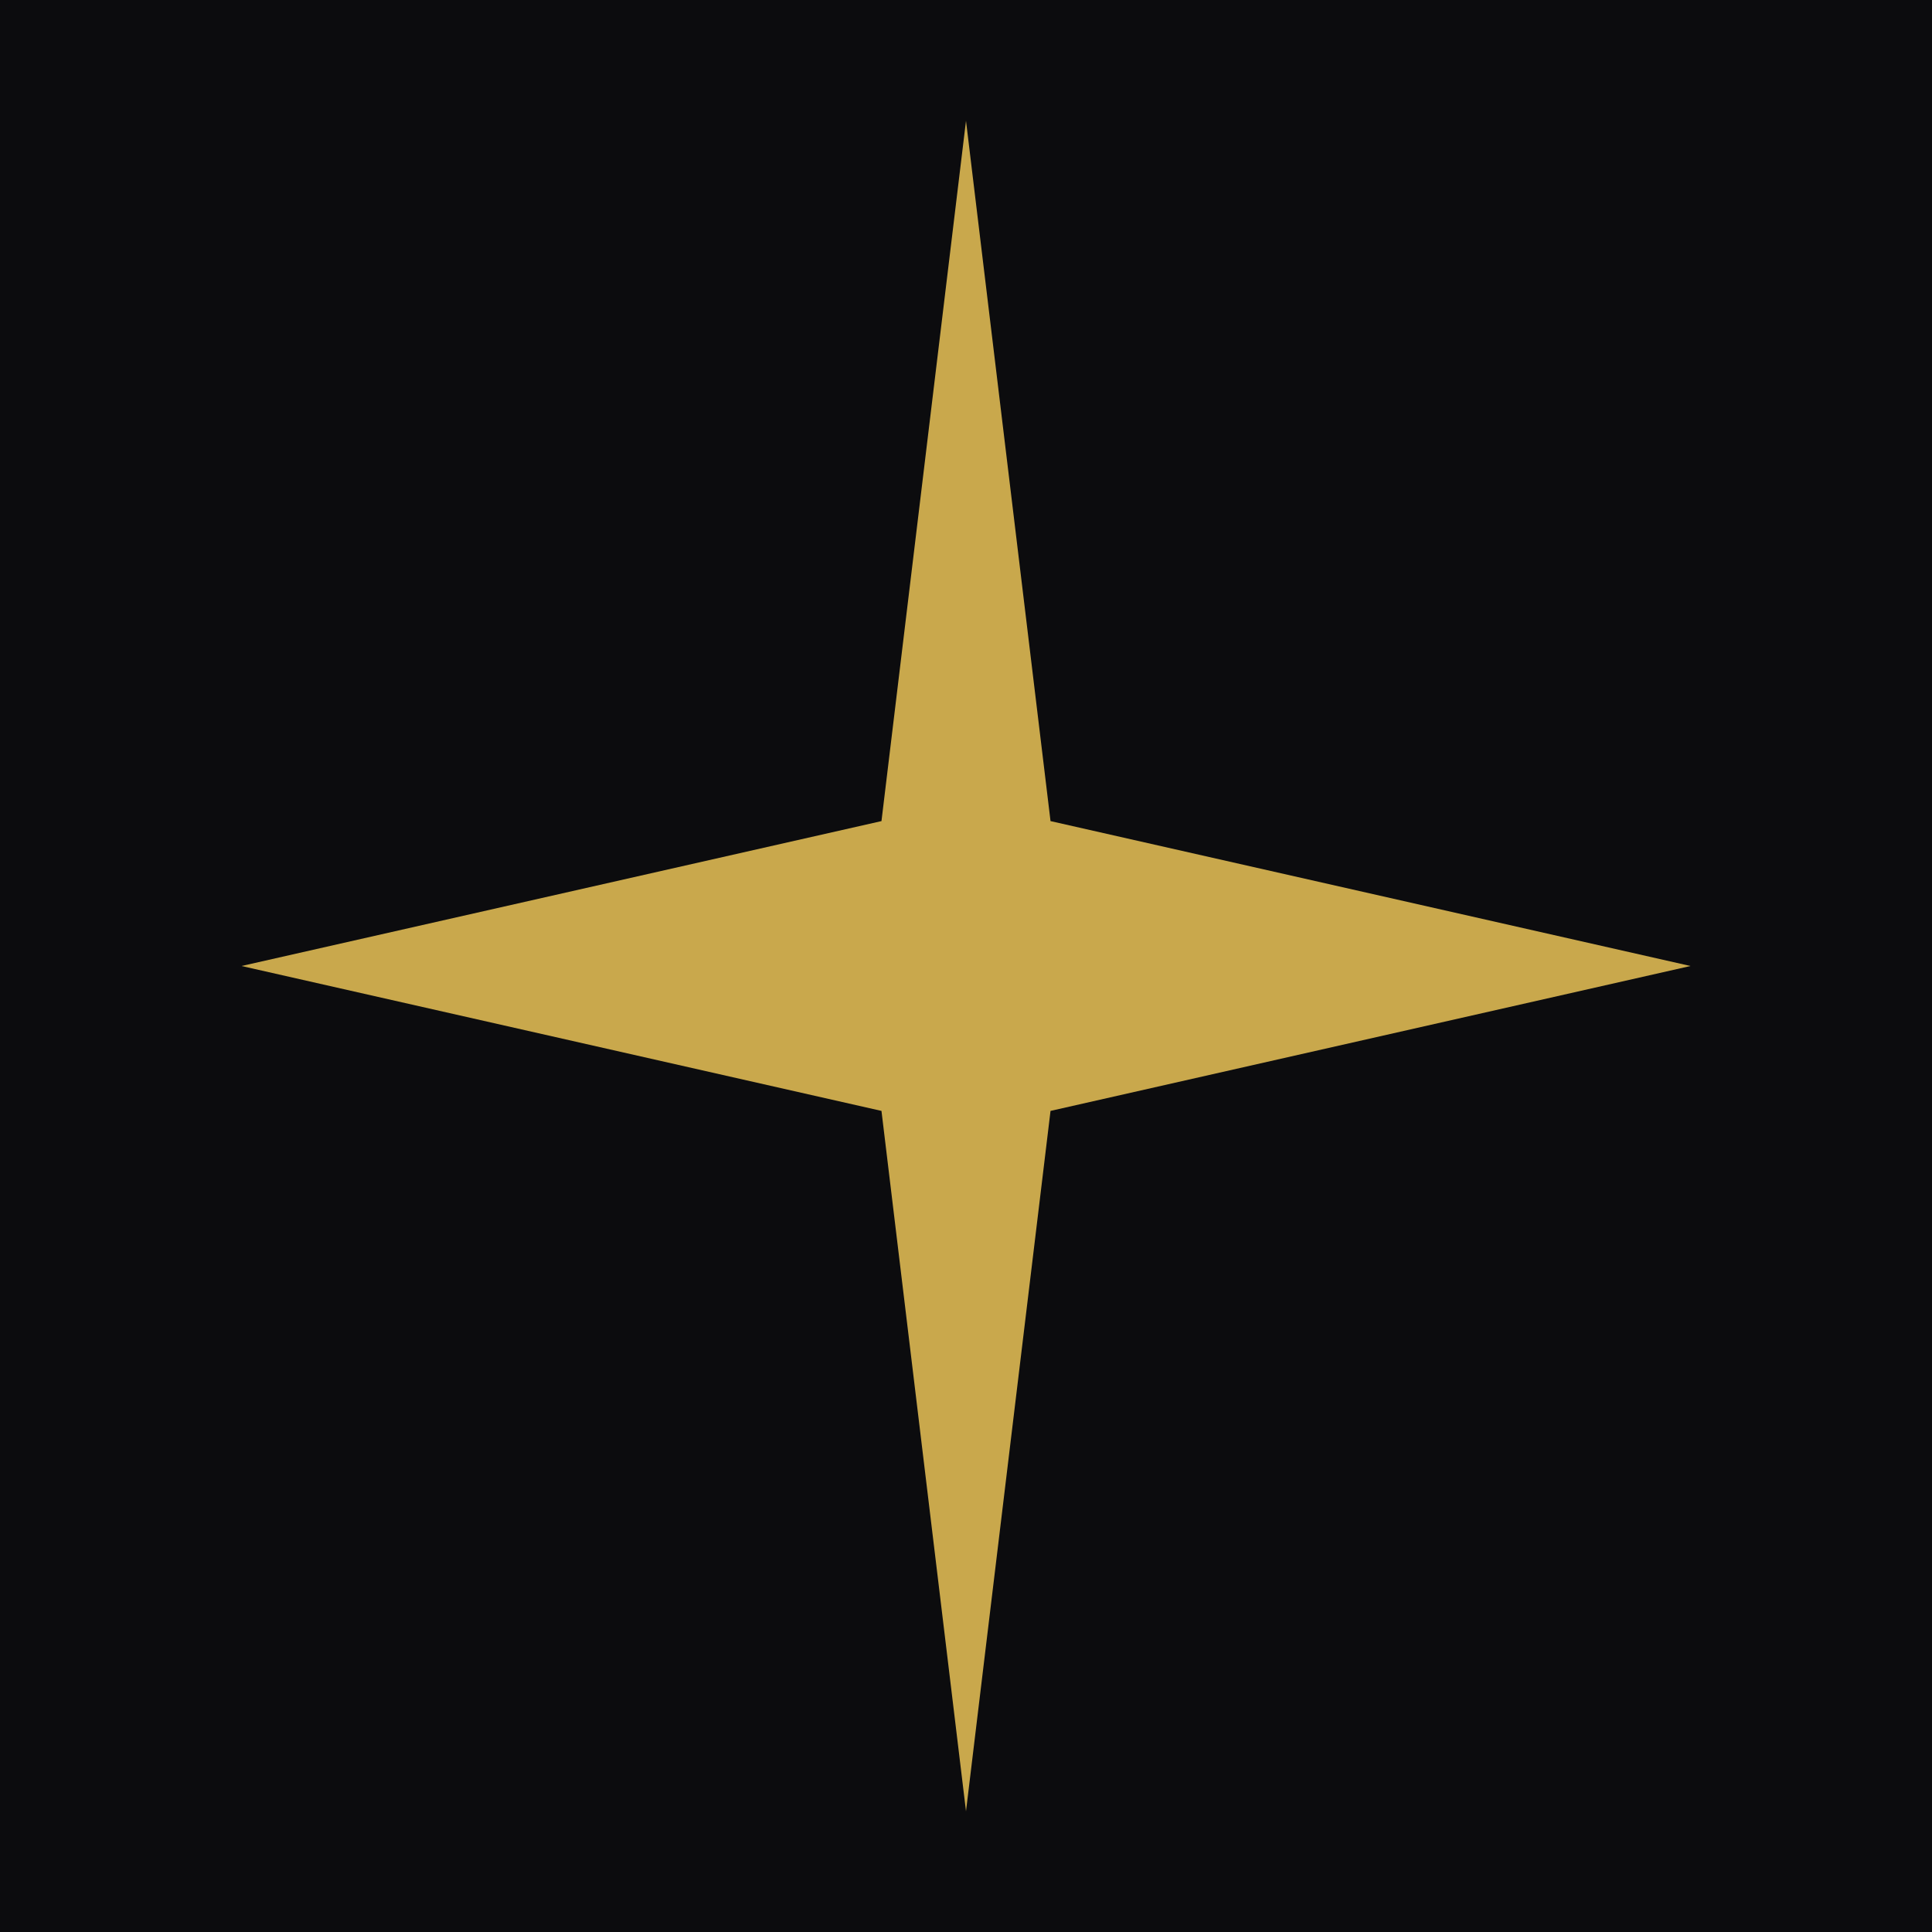
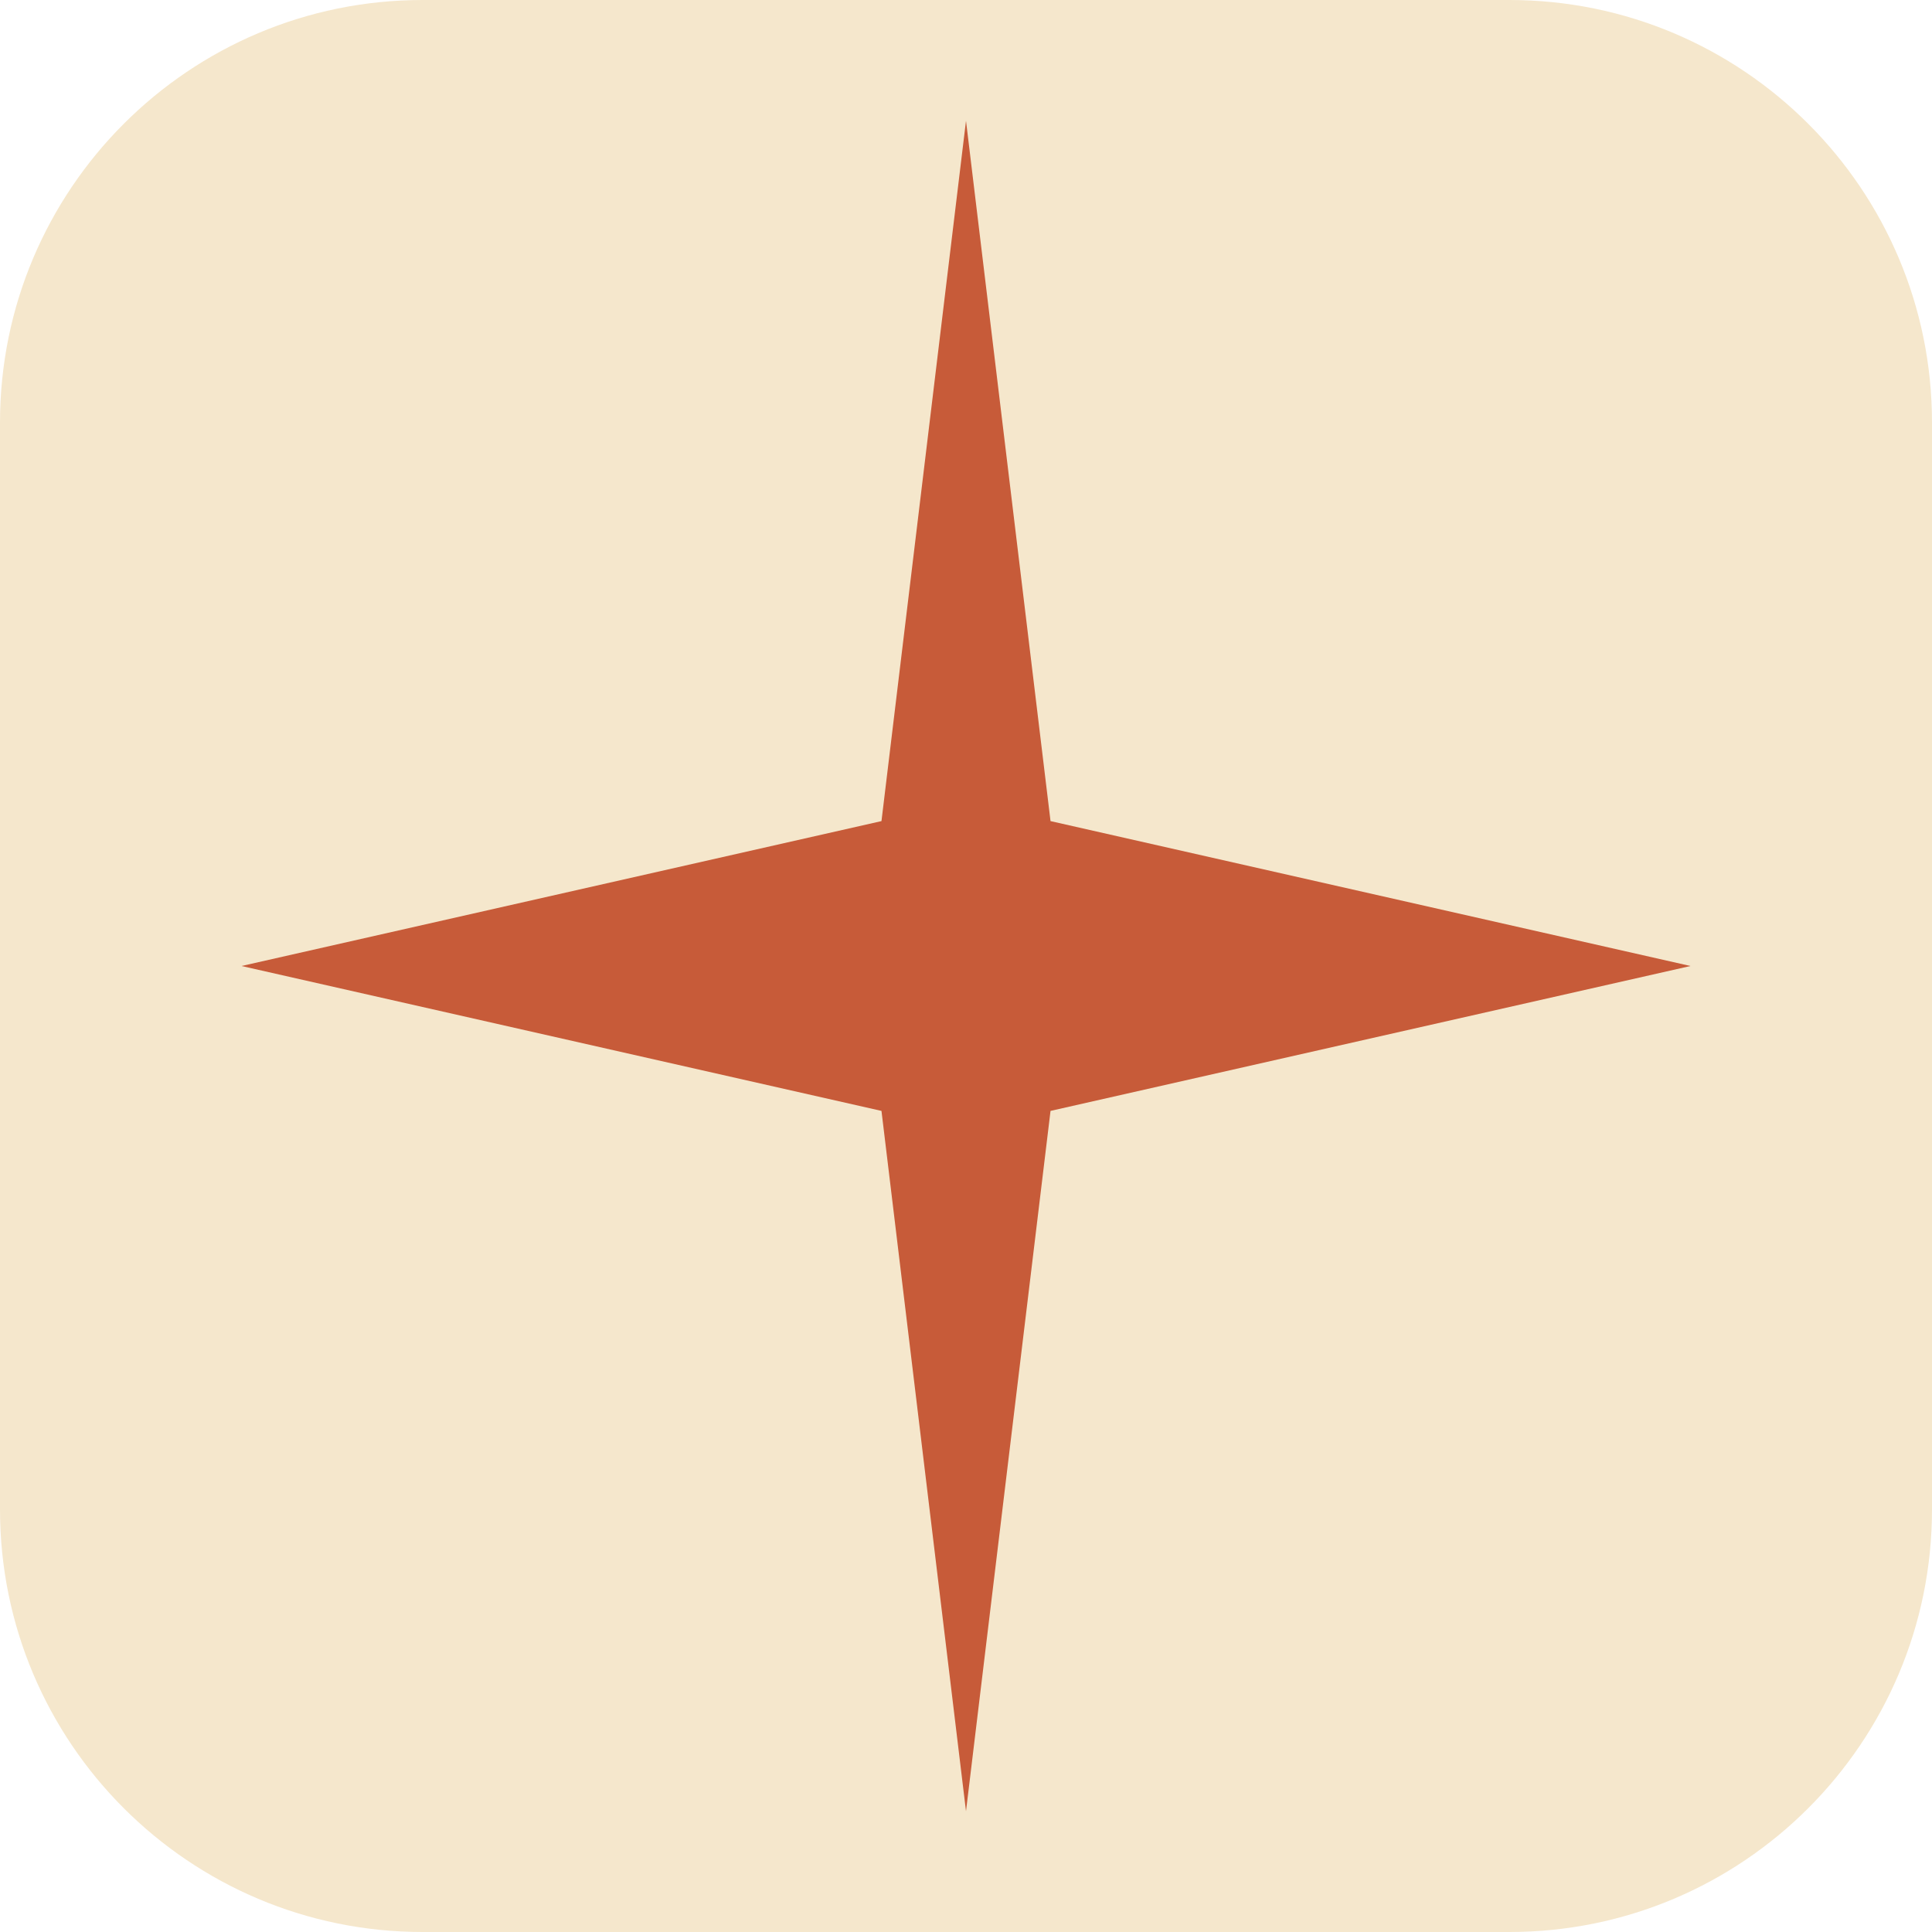
<svg xmlns="http://www.w3.org/2000/svg" viewBox="0 0 32 32">
-   <rect width="32" height="32" fill="#0c0c0e" />
-   <path d="M16,2 L17.4,13.6 L28,16 L17.4,18.4 L16,30 L14.6,18.4 L4,16 L14.6,13.6 Z" fill="#c9a84c" />
+   <rect width="32" height="32" rx="7" fill="#F5E7CC" />
+   <path d="M16,2 L17.4,13.6 L28,16 L17.4,18.4 L16,30 L14.6,18.4 L4,16 L14.6,13.6 Z" fill="#C75B39" />
</svg>
